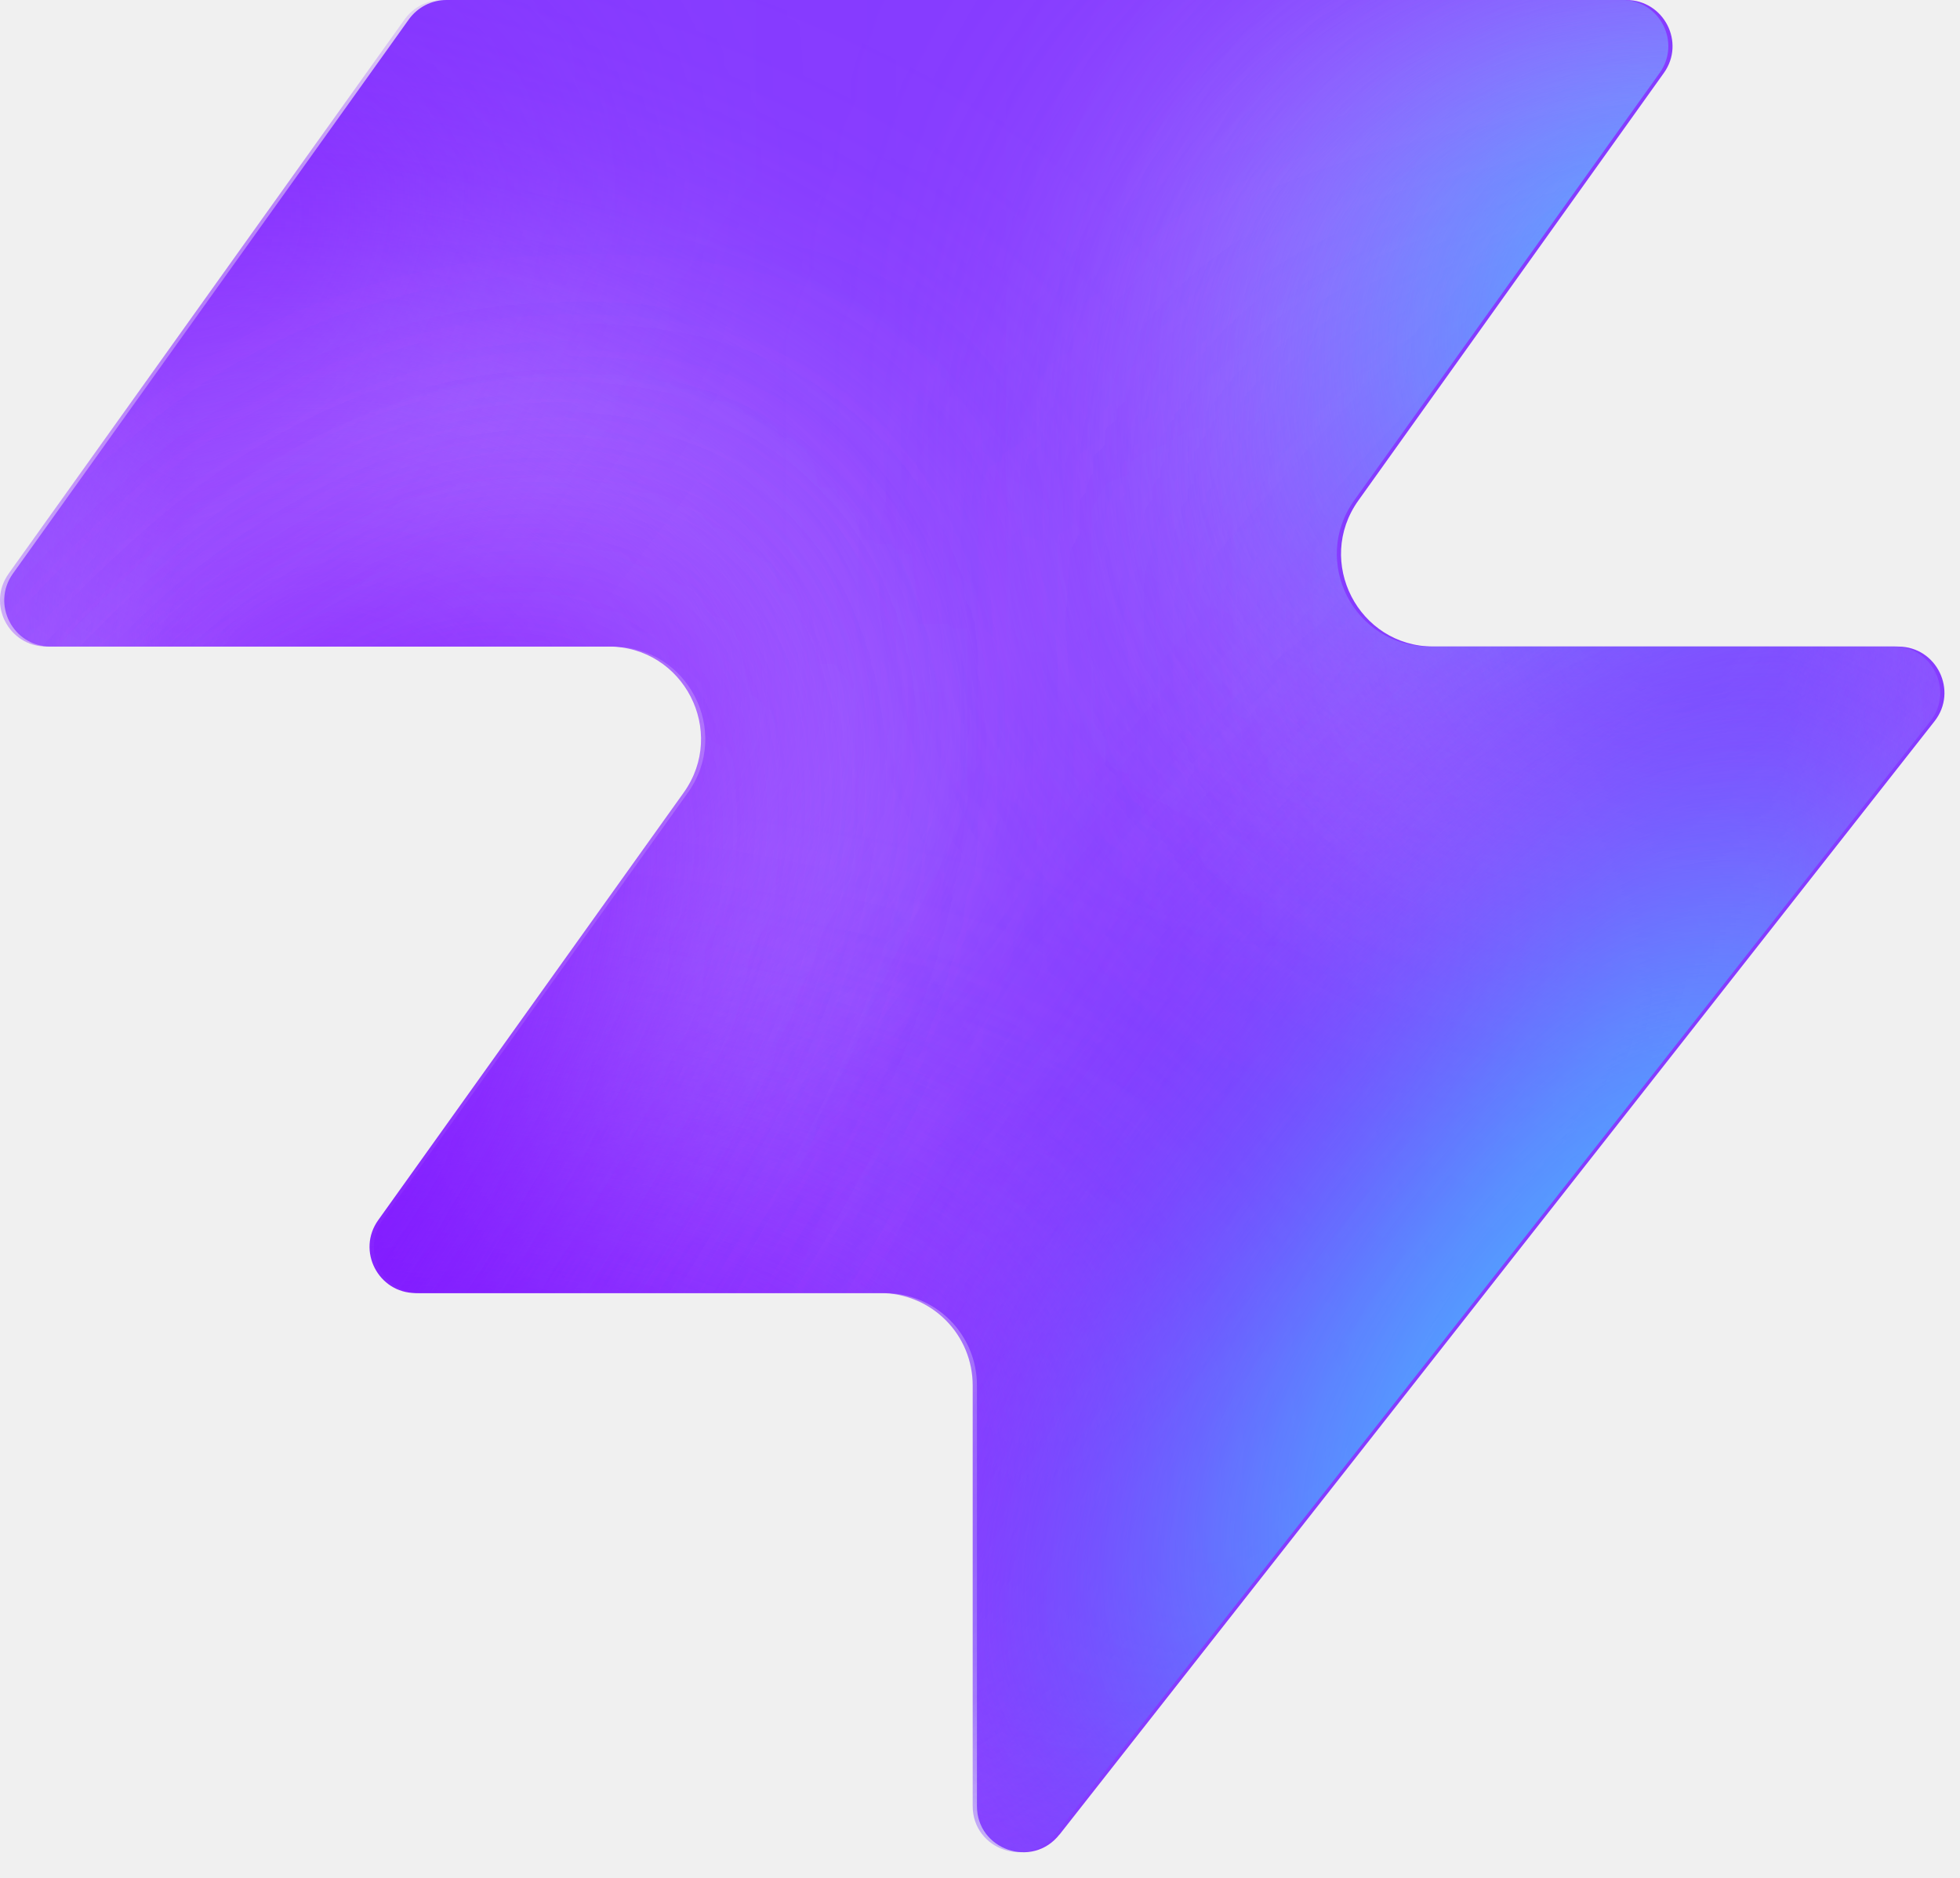
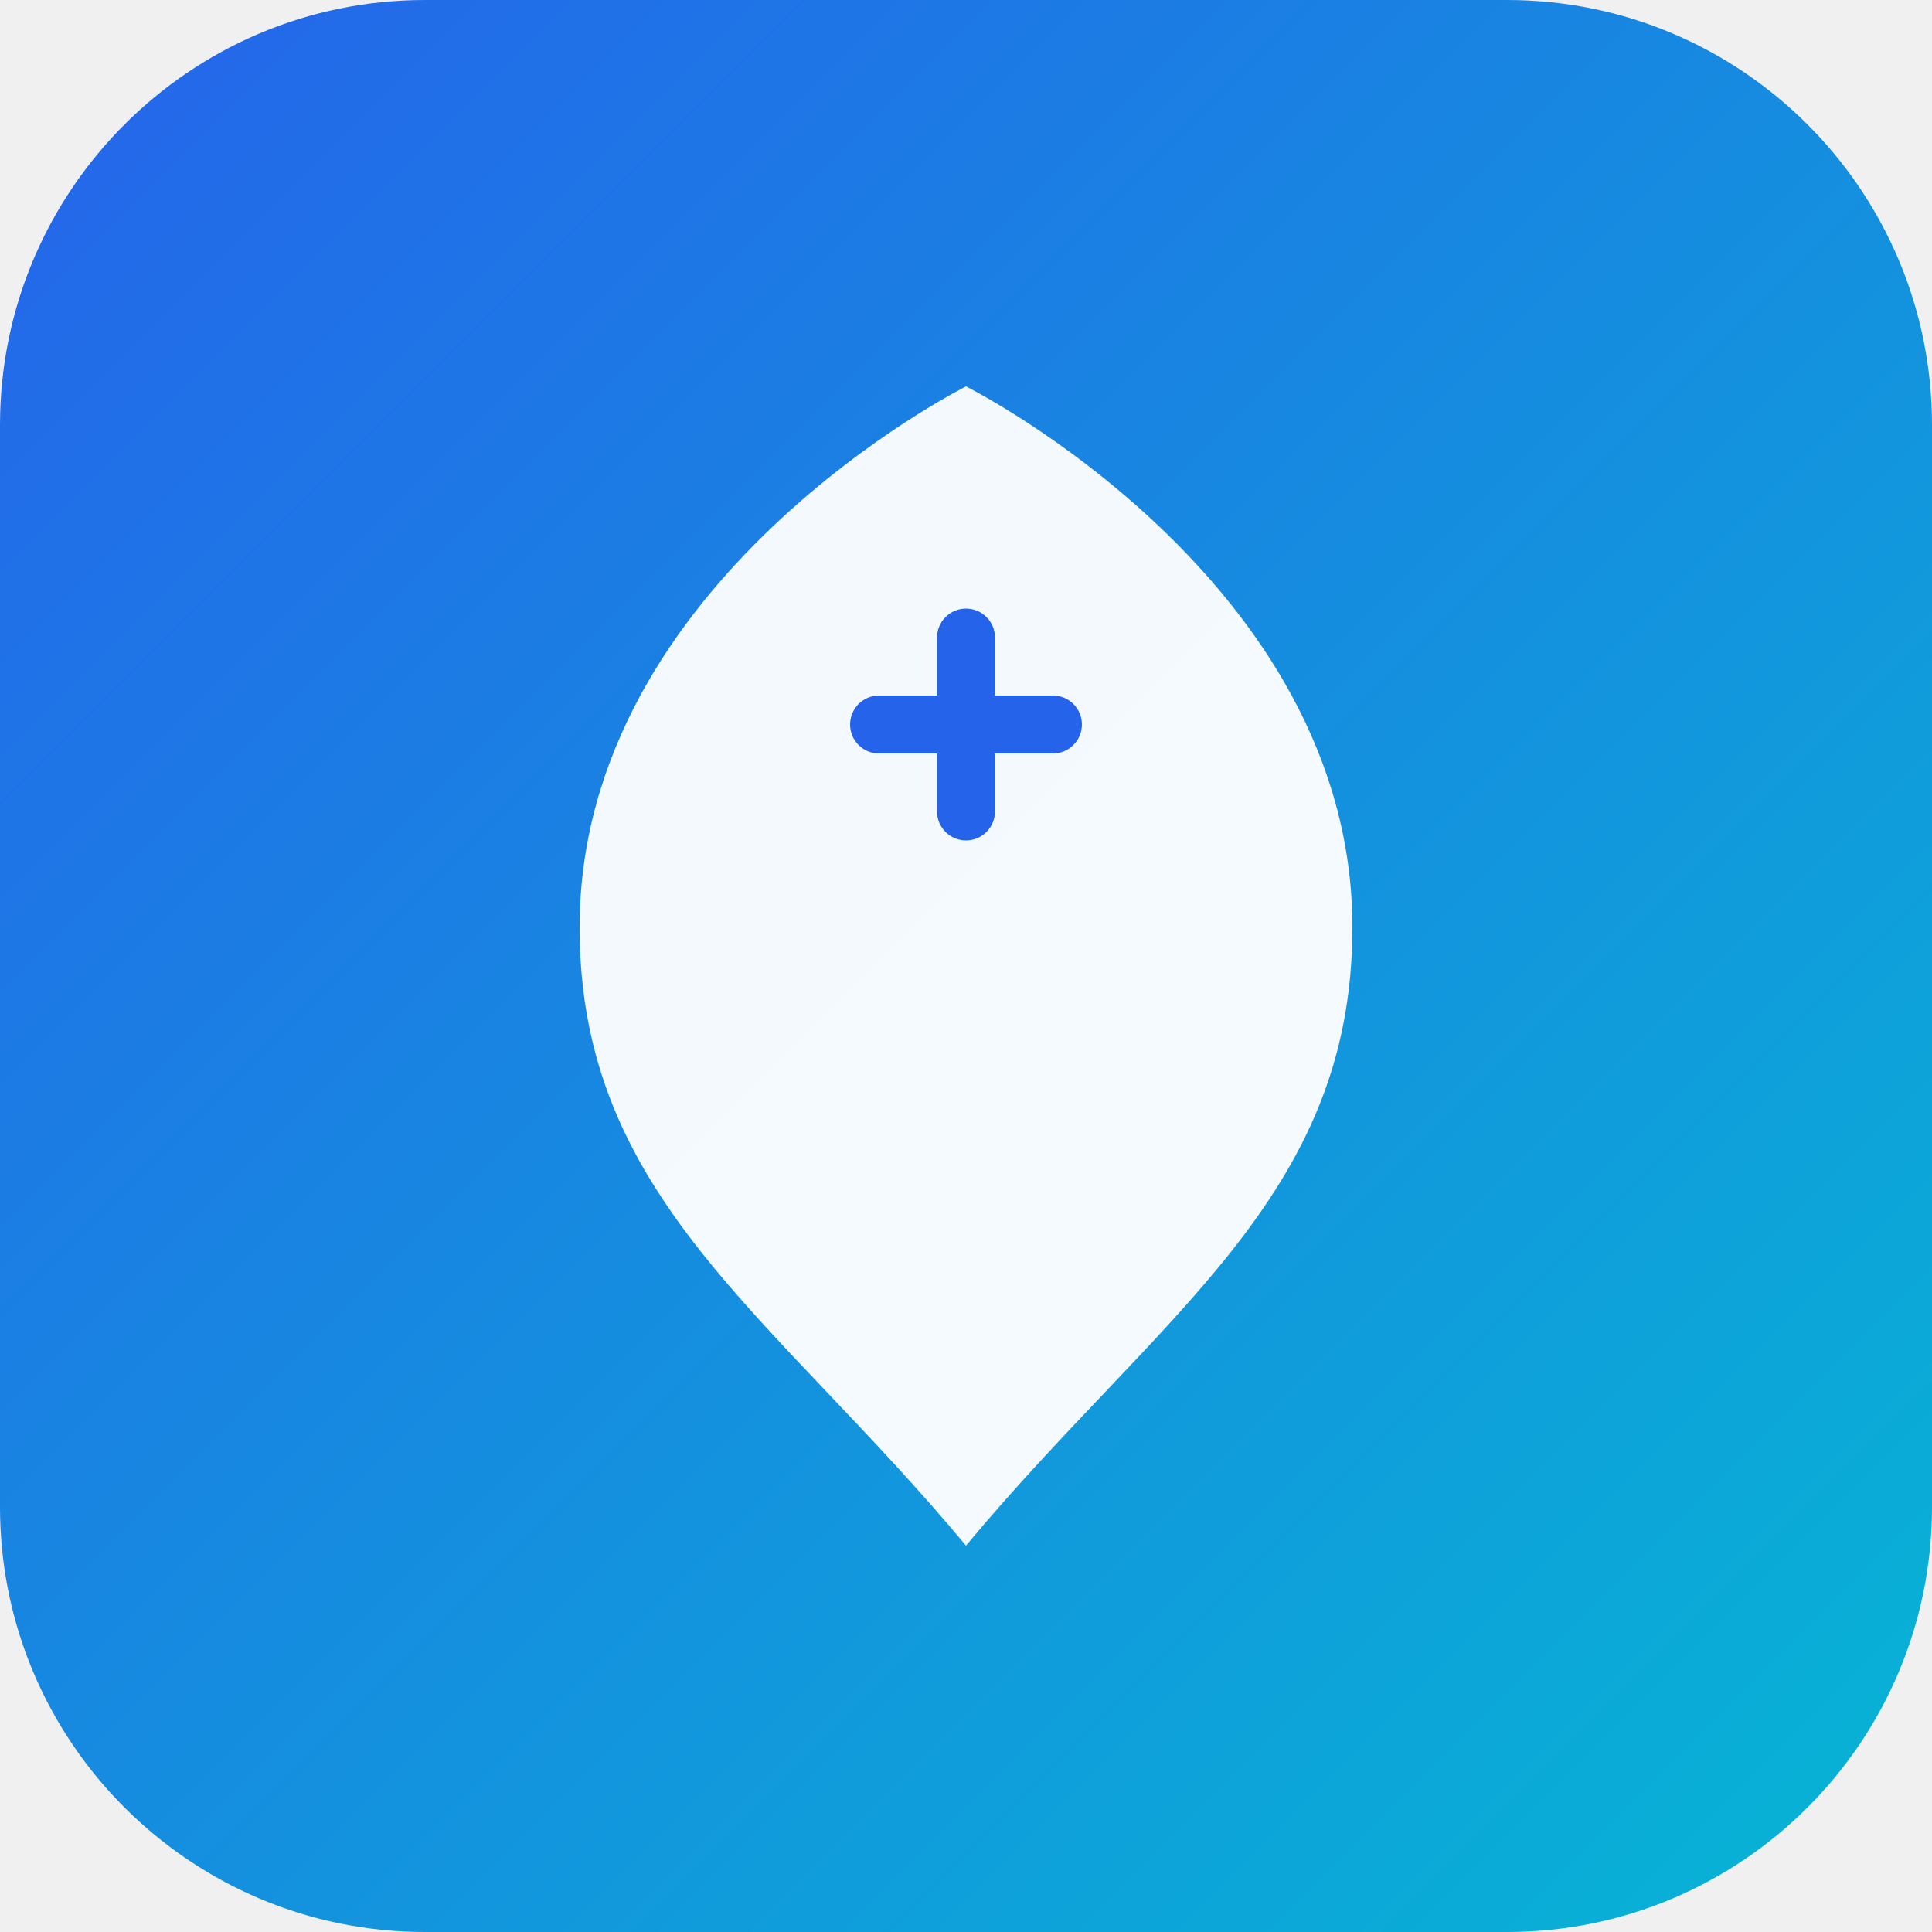
- <svg xmlns="http://www.w3.org/2000/svg" width="48" height="46" fill="none" viewBox="0 0 48 46">
-   <path fill="#863bff" d="M25.946 44.938c-.664.845-2.021.375-2.021-.698V33.937a2.26 2.26 0 0 0-2.262-2.262H10.287c-.92 0-1.456-1.04-.92-1.788l7.48-10.471c1.07-1.497 0-3.578-1.842-3.578H1.237c-.92 0-1.456-1.04-.92-1.788L10.013.474c.214-.297.556-.474.92-.474h28.894c.92 0 1.456 1.04.92 1.788l-7.48 10.471c-1.07 1.498 0 3.579 1.842 3.579h11.377c.943 0 1.473 1.088.89 1.83L25.947 44.94z" style="fill:#863bff;fill:color(display-p3 .525 .23 1);fill-opacity:1" />
-   <mask id="a" width="48" height="46" x="0" y="0" maskUnits="userSpaceOnUse" style="mask-type:alpha">
-     <path fill="#000" d="M25.842 44.938c-.664.844-2.021.375-2.021-.698V33.937a2.26 2.26 0 0 0-2.262-2.262H10.183c-.92 0-1.456-1.04-.92-1.788l7.48-10.471c1.07-1.498 0-3.579-1.842-3.579H1.133c-.92 0-1.456-1.04-.92-1.787L9.91.473c.214-.297.556-.474.92-.474h28.894c.92 0 1.456 1.04.92 1.788l-7.48 10.471c-1.07 1.498 0 3.578 1.842 3.578h11.377c.943 0 1.473 1.088.89 1.832L25.843 44.94z" style="fill:#000;fill-opacity:1" />
-   </mask>
-   <g mask="url(#a)">
-     <g filter="url(#b)">
-       <ellipse cx="5.508" cy="14.704" fill="#ede6ff" rx="5.508" ry="14.704" style="fill:#ede6ff;fill:color(display-p3 .927 .903 1);fill-opacity:1" transform="matrix(.00324 1 1 -.00324 -4.47 31.516)" />
-     </g>
-     <g filter="url(#c)">
-       <ellipse cx="10.399" cy="29.851" fill="#ede6ff" rx="10.399" ry="29.851" style="fill:#ede6ff;fill:color(display-p3 .927 .903 1);fill-opacity:1" transform="matrix(.00324 1 1 -.00324 -39.328 7.883)" />
-     </g>
-     <g filter="url(#d)">
-       <ellipse cx="5.508" cy="30.487" fill="#7e14ff" rx="5.508" ry="30.487" style="fill:#7e14ff;fill:color(display-p3 .492 .077 1);fill-opacity:1" transform="rotate(89.814 -25.913 -14.639)scale(1 -1)" />
-     </g>
-     <g filter="url(#e)">
-       <ellipse cx="5.508" cy="30.599" fill="#7e14ff" rx="5.508" ry="30.599" style="fill:#7e14ff;fill:color(display-p3 .492 .077 1);fill-opacity:1" transform="rotate(89.814 -32.644 -3.334)scale(1 -1)" />
-     </g>
-     <g filter="url(#f)">
-       <ellipse cx="5.508" cy="30.599" fill="#7e14ff" rx="5.508" ry="30.599" style="fill:#7e14ff;fill:color(display-p3 .492 .077 1);fill-opacity:1" transform="matrix(.00324 1 1 -.00324 -34.34 30.47)" />
-     </g>
-     <g filter="url(#g)">
-       <ellipse cx="14.072" cy="22.078" fill="#ede6ff" rx="14.072" ry="22.078" style="fill:#ede6ff;fill:color(display-p3 .927 .903 1);fill-opacity:1" transform="rotate(93.35 24.506 48.493)scale(-1 1)" />
-     </g>
-     <g filter="url(#h)">
-       <ellipse cx="3.47" cy="21.501" fill="#7e14ff" rx="3.47" ry="21.501" style="fill:#7e14ff;fill:color(display-p3 .492 .077 1);fill-opacity:1" transform="rotate(89.009 28.708 47.59)scale(-1 1)" />
-     </g>
-     <g filter="url(#i)">
-       <ellipse cx="3.47" cy="21.501" fill="#7e14ff" rx="3.47" ry="21.501" style="fill:#7e14ff;fill:color(display-p3 .492 .077 1);fill-opacity:1" transform="rotate(89.009 28.708 47.59)scale(-1 1)" />
-     </g>
-     <g filter="url(#j)">
-       <ellipse cx=".387" cy="8.972" fill="#7e14ff" rx="4.407" ry="29.108" style="fill:#7e14ff;fill:color(display-p3 .492 .077 1);fill-opacity:1" transform="rotate(39.51 .387 8.972)" />
-     </g>
-     <g filter="url(#k)">
-       <ellipse cx="47.523" cy="-6.092" fill="#7e14ff" rx="4.407" ry="29.108" style="fill:#7e14ff;fill:color(display-p3 .492 .077 1);fill-opacity:1" transform="rotate(37.892 47.523 -6.092)" />
-     </g>
-     <g filter="url(#l)">
-       <ellipse cx="41.412" cy="6.333" fill="#47bfff" rx="5.971" ry="9.665" style="fill:#47bfff;fill:color(display-p3 .28 .748 1);fill-opacity:1" transform="rotate(37.892 41.412 6.333)" />
-     </g>
-     <g filter="url(#m)">
-       <ellipse cx="-1.879" cy="38.332" fill="#7e14ff" rx="4.407" ry="29.108" style="fill:#7e14ff;fill:color(display-p3 .492 .077 1);fill-opacity:1" transform="rotate(37.892 -1.88 38.332)" />
-     </g>
-     <g filter="url(#n)">
-       <ellipse cx="-1.879" cy="38.332" fill="#7e14ff" rx="4.407" ry="29.108" style="fill:#7e14ff;fill:color(display-p3 .492 .077 1);fill-opacity:1" transform="rotate(37.892 -1.88 38.332)" />
-     </g>
-     <g filter="url(#o)">
-       <ellipse cx="35.651" cy="29.907" fill="#7e14ff" rx="4.407" ry="29.108" style="fill:#7e14ff;fill:color(display-p3 .492 .077 1);fill-opacity:1" transform="rotate(37.892 35.651 29.907)" />
-     </g>
-     <g filter="url(#p)">
-       <ellipse cx="38.418" cy="32.4" fill="#47bfff" rx="5.971" ry="15.297" style="fill:#47bfff;fill:color(display-p3 .28 .748 1);fill-opacity:1" transform="rotate(37.892 38.418 32.4)" />
-     </g>
-   </g>
+ <svg xmlns="http://www.w3.org/2000/svg" viewBox="0 0 100 100">
  <defs>
-     <filter id="b" width="60.045" height="41.654" x="-19.77" y="16.149" color-interpolation-filters="sRGB" filterUnits="userSpaceOnUse">
-       <feFlood flood-opacity="0" result="BackgroundImageFix" />
-       <feBlend in="SourceGraphic" in2="BackgroundImageFix" result="shape" />
-       <feGaussianBlur result="effect1_foregroundBlur_2002_17158" stdDeviation="7.659" />
-     </filter>
-     <filter id="c" width="90.34" height="51.437" x="-54.613" y="-7.533" color-interpolation-filters="sRGB" filterUnits="userSpaceOnUse">
-       <feFlood flood-opacity="0" result="BackgroundImageFix" />
-       <feBlend in="SourceGraphic" in2="BackgroundImageFix" result="shape" />
-       <feGaussianBlur result="effect1_foregroundBlur_2002_17158" stdDeviation="7.659" />
-     </filter>
-     <filter id="d" width="79.355" height="29.4" x="-49.64" y="2.03" color-interpolation-filters="sRGB" filterUnits="userSpaceOnUse">
-       <feFlood flood-opacity="0" result="BackgroundImageFix" />
-       <feBlend in="SourceGraphic" in2="BackgroundImageFix" result="shape" />
-       <feGaussianBlur result="effect1_foregroundBlur_2002_17158" stdDeviation="4.596" />
-     </filter>
-     <filter id="e" width="79.579" height="29.4" x="-45.045" y="20.029" color-interpolation-filters="sRGB" filterUnits="userSpaceOnUse">
-       <feFlood flood-opacity="0" result="BackgroundImageFix" />
-       <feBlend in="SourceGraphic" in2="BackgroundImageFix" result="shape" />
-       <feGaussianBlur result="effect1_foregroundBlur_2002_17158" stdDeviation="4.596" />
-     </filter>
-     <filter id="f" width="79.579" height="29.4" x="-43.513" y="21.178" color-interpolation-filters="sRGB" filterUnits="userSpaceOnUse">
-       <feFlood flood-opacity="0" result="BackgroundImageFix" />
-       <feBlend in="SourceGraphic" in2="BackgroundImageFix" result="shape" />
-       <feGaussianBlur result="effect1_foregroundBlur_2002_17158" stdDeviation="4.596" />
-     </filter>
-     <filter id="g" width="74.749" height="58.852" x="15.756" y="-17.901" color-interpolation-filters="sRGB" filterUnits="userSpaceOnUse">
-       <feFlood flood-opacity="0" result="BackgroundImageFix" />
-       <feBlend in="SourceGraphic" in2="BackgroundImageFix" result="shape" />
-       <feGaussianBlur result="effect1_foregroundBlur_2002_17158" stdDeviation="7.659" />
-     </filter>
-     <filter id="h" width="61.377" height="25.362" x="23.548" y="2.284" color-interpolation-filters="sRGB" filterUnits="userSpaceOnUse">
-       <feFlood flood-opacity="0" result="BackgroundImageFix" />
-       <feBlend in="SourceGraphic" in2="BackgroundImageFix" result="shape" />
-       <feGaussianBlur result="effect1_foregroundBlur_2002_17158" stdDeviation="4.596" />
-     </filter>
-     <filter id="i" width="61.377" height="25.362" x="23.548" y="2.284" color-interpolation-filters="sRGB" filterUnits="userSpaceOnUse">
-       <feFlood flood-opacity="0" result="BackgroundImageFix" />
-       <feBlend in="SourceGraphic" in2="BackgroundImageFix" result="shape" />
-       <feGaussianBlur result="effect1_foregroundBlur_2002_17158" stdDeviation="4.596" />
-     </filter>
-     <filter id="j" width="56.045" height="63.649" x="-27.636" y="-22.853" color-interpolation-filters="sRGB" filterUnits="userSpaceOnUse">
-       <feFlood flood-opacity="0" result="BackgroundImageFix" />
-       <feBlend in="SourceGraphic" in2="BackgroundImageFix" result="shape" />
-       <feGaussianBlur result="effect1_foregroundBlur_2002_17158" stdDeviation="4.596" />
-     </filter>
-     <filter id="k" width="54.814" height="64.646" x="20.116" y="-38.415" color-interpolation-filters="sRGB" filterUnits="userSpaceOnUse">
-       <feFlood flood-opacity="0" result="BackgroundImageFix" />
-       <feBlend in="SourceGraphic" in2="BackgroundImageFix" result="shape" />
-       <feGaussianBlur result="effect1_foregroundBlur_2002_17158" stdDeviation="4.596" />
-     </filter>
-     <filter id="l" width="33.541" height="35.313" x="24.641" y="-11.323" color-interpolation-filters="sRGB" filterUnits="userSpaceOnUse">
-       <feFlood flood-opacity="0" result="BackgroundImageFix" />
-       <feBlend in="SourceGraphic" in2="BackgroundImageFix" result="shape" />
-       <feGaussianBlur result="effect1_foregroundBlur_2002_17158" stdDeviation="4.596" />
-     </filter>
-     <filter id="m" width="54.814" height="64.646" x="-29.286" y="6.009" color-interpolation-filters="sRGB" filterUnits="userSpaceOnUse">
-       <feFlood flood-opacity="0" result="BackgroundImageFix" />
-       <feBlend in="SourceGraphic" in2="BackgroundImageFix" result="shape" />
-       <feGaussianBlur result="effect1_foregroundBlur_2002_17158" stdDeviation="4.596" />
-     </filter>
-     <filter id="n" width="54.814" height="64.646" x="-29.286" y="6.009" color-interpolation-filters="sRGB" filterUnits="userSpaceOnUse">
-       <feFlood flood-opacity="0" result="BackgroundImageFix" />
-       <feBlend in="SourceGraphic" in2="BackgroundImageFix" result="shape" />
-       <feGaussianBlur result="effect1_foregroundBlur_2002_17158" stdDeviation="4.596" />
-     </filter>
-     <filter id="o" width="54.814" height="64.646" x="8.244" y="-2.416" color-interpolation-filters="sRGB" filterUnits="userSpaceOnUse">
-       <feFlood flood-opacity="0" result="BackgroundImageFix" />
-       <feBlend in="SourceGraphic" in2="BackgroundImageFix" result="shape" />
-       <feGaussianBlur result="effect1_foregroundBlur_2002_17158" stdDeviation="4.596" />
-     </filter>
-     <filter id="p" width="39.409" height="43.623" x="18.713" y="10.588" color-interpolation-filters="sRGB" filterUnits="userSpaceOnUse">
-       <feFlood flood-opacity="0" result="BackgroundImageFix" />
-       <feBlend in="SourceGraphic" in2="BackgroundImageFix" result="shape" />
-       <feGaussianBlur result="effect1_foregroundBlur_2002_17158" stdDeviation="4.596" />
-     </filter>
+     <linearGradient id="g" x1="0%" y1="0%" x2="100%" y2="100%">
+       <stop offset="0%" style="stop-color:#2563eb" />
+       <stop offset="100%" style="stop-color:#06b6d4" />
+     </linearGradient>
  </defs>
+   <rect width="100" height="100" rx="22" fill="url(#g)" />
+   <path d="M50 20 C50 20 30 30 30 48 C30 62 40 68 50 80 C60 68 70 62 70 48 C70 30 50 20 50 20Z" fill="white" opacity="0.95" />
+   <rect x="44" y="36" width="12" height="3" rx="1.5" fill="#2563eb" />
+   <rect x="48.5" y="31.5" width="3" height="12" rx="1.5" fill="#2563eb" />
</svg>
